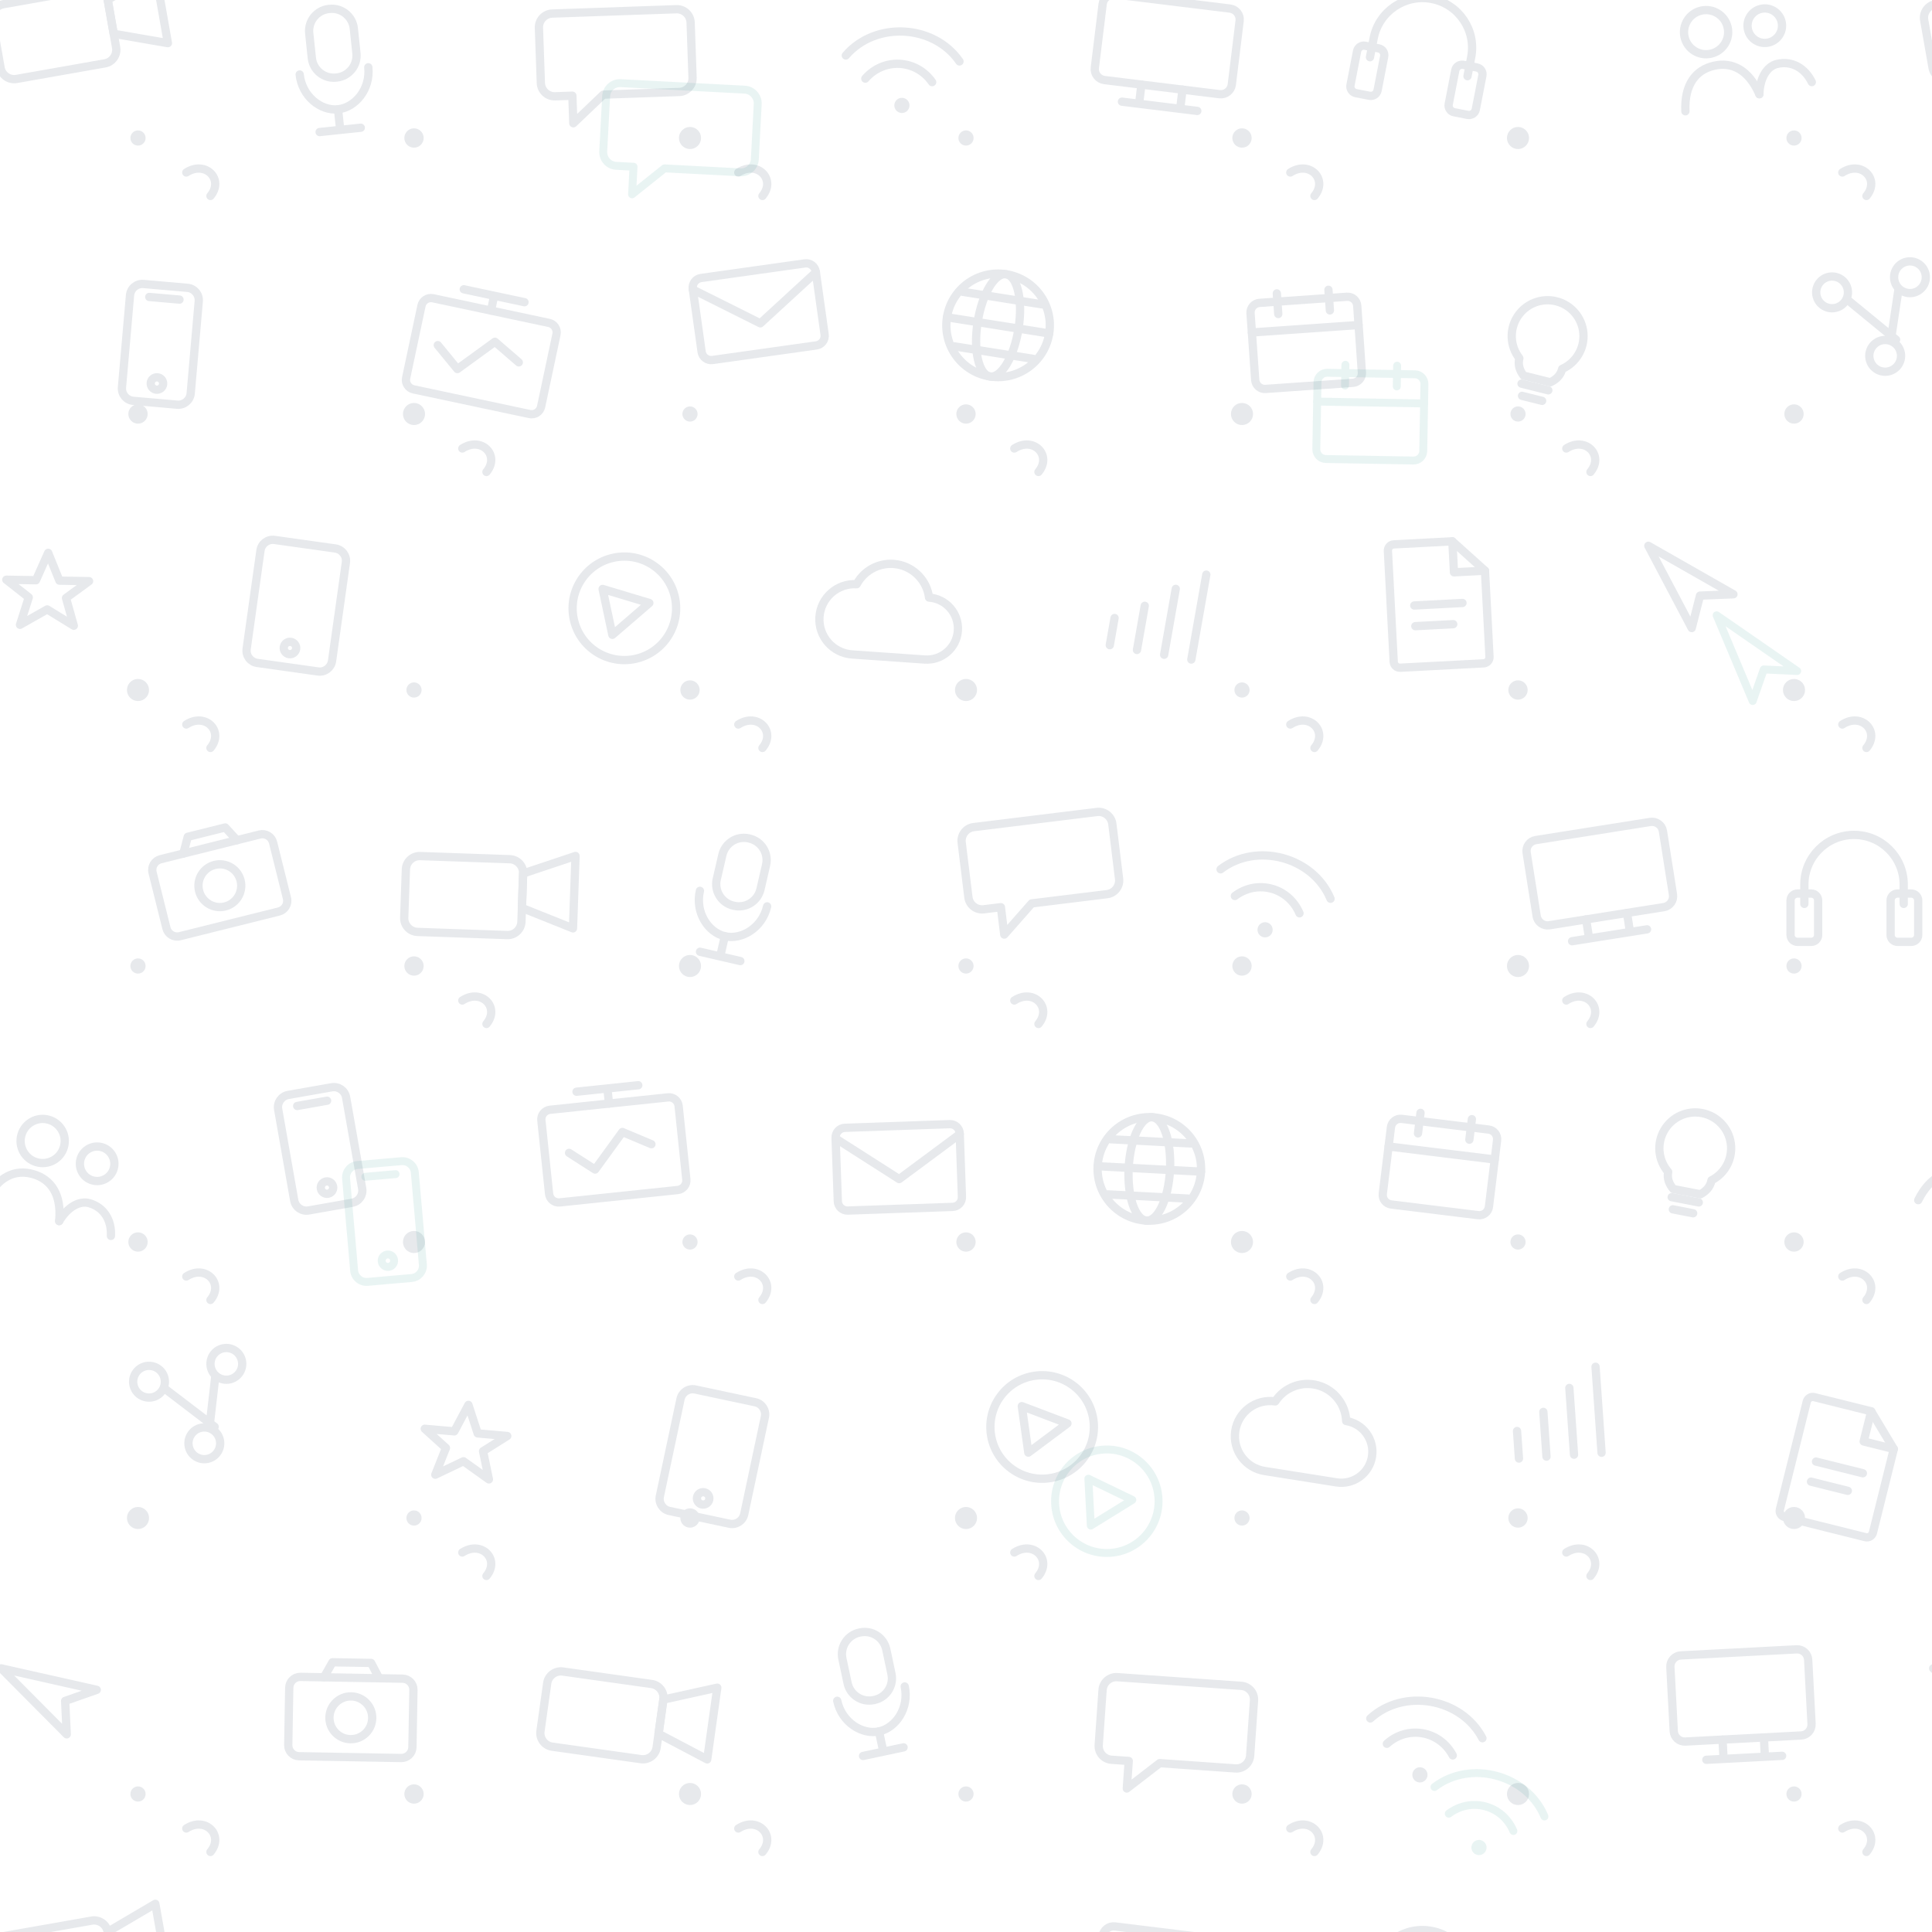
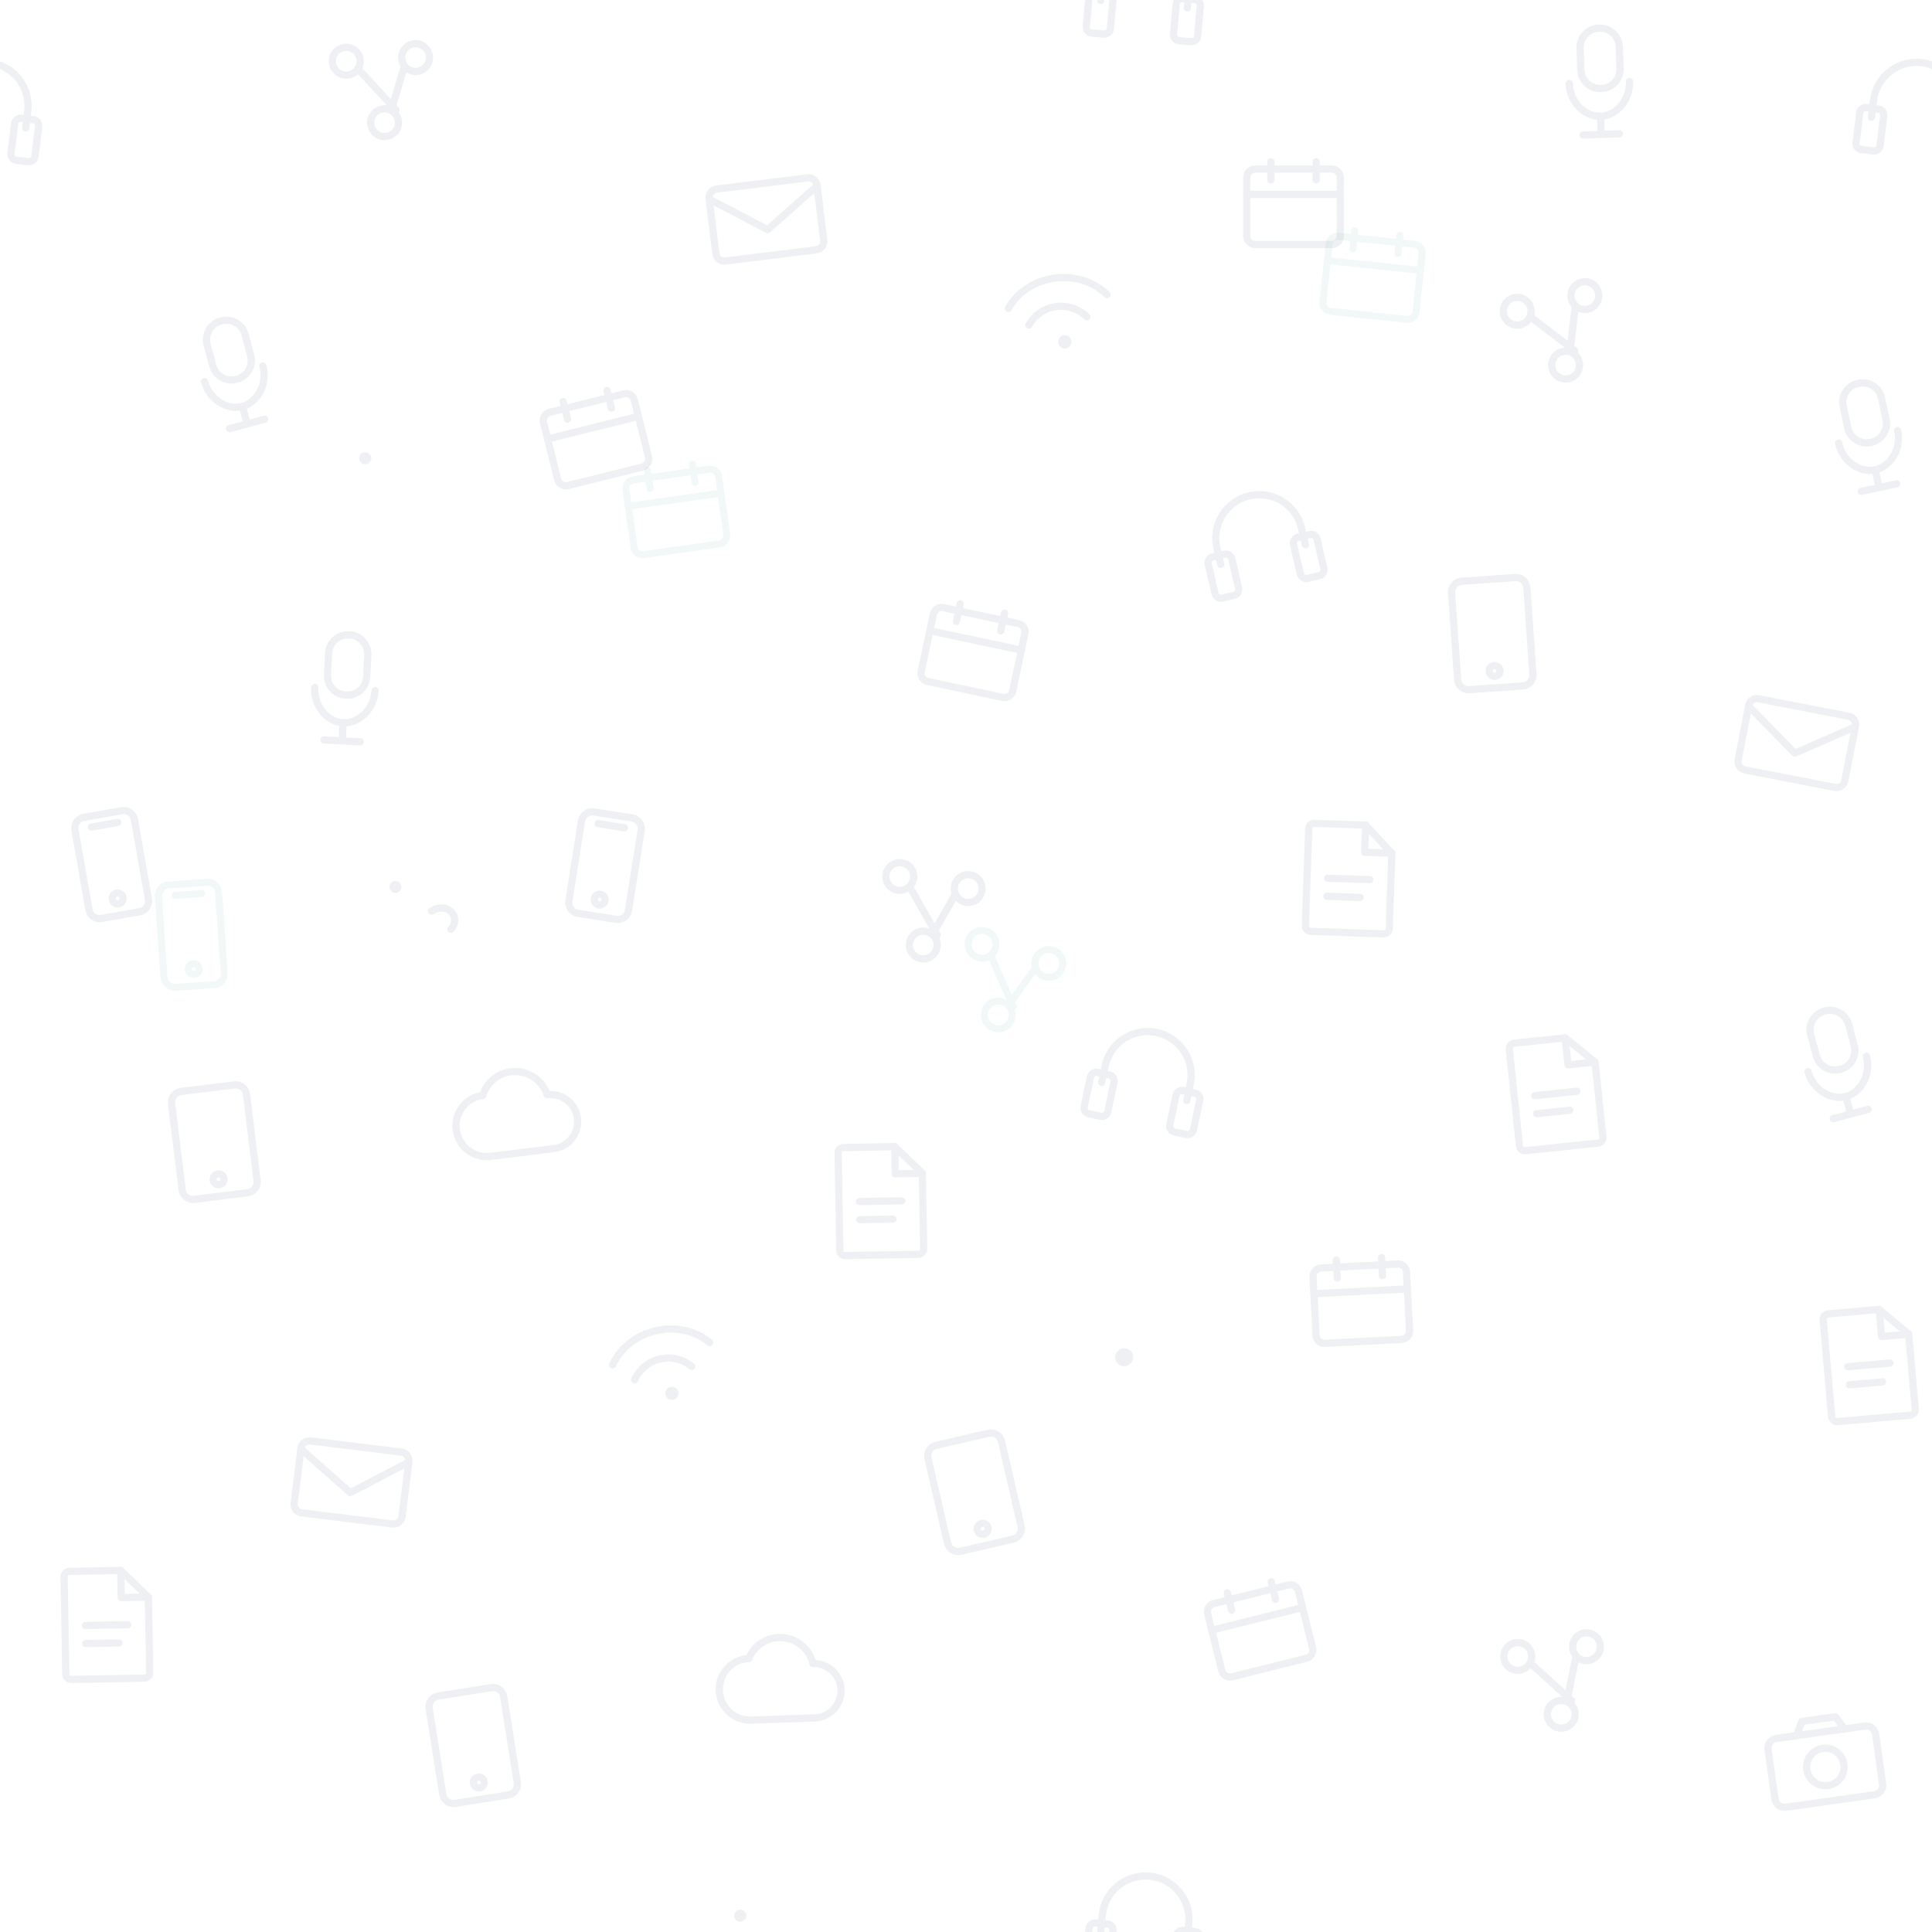
- <svg xmlns="http://www.w3.org/2000/svg" width="280" height="280" viewBox="0 0 280 280" fill="none">
-   <g stroke="#5B6B82" stroke-width="1.2" stroke-linecap="round" stroke-linejoin="round" opacity="0.15">
-     <g transform="translate(-2.0 278.0) rotate(-10)">
-       <rect x="0" y="3" width="17" height="11" rx="2" />
-       <path d="M17 5l7.5-2.8v10.5L17 10z" />
-     </g>
-     <g transform="translate(278.0 278.0) rotate(-10)">
-       <rect x="0" y="3" width="17" height="11" rx="2" />
-       <path d="M17 5l7.5-2.8v10.5L17 10z" />
-     </g>
-     <g transform="translate(-2.0 -2.0) rotate(-10)">
-       <rect x="0" y="3" width="17" height="11" rx="2" />
-       <path d="M17 5l7.5-2.8v10.5L17 10z" />
-     </g>
-     <g transform="translate(278.0 -2.0) rotate(-10)">
-       <rect x="0" y="3" width="17" height="11" rx="2" />
-       <path d="M17 5l7.5-2.8v10.5L17 10z" />
-     </g>
-     <g transform="translate(41.0 282.0) rotate(-6)">
-       <rect x="3.5" y="0" width="6.5" height="10" rx="3.2" />
-       <path d="M1.5 9c0 3.2 2.5 5.6 5 5.6s5-2.4 5-5.6" />
-       <path d="M6.5 14.6v3M3.5 17.6h6" />
-     </g>
-     <g transform="translate(41.0 2.0) rotate(-6)">
-       <rect x="3.5" y="0" width="6.5" height="10" rx="3.2" />
-       <path d="M1.5 9c0 3.2 2.5 5.6 5 5.6s5-2.4 5-5.6" />
-       <path d="M6.5 14.6v3M3.5 17.6h6" />
-     </g>
-     <g transform="translate(79.0 1.0) rotate(-2)">
-       <path d="M1 1h18a2 2 0 0 1 2 2v8a2 2 0 0 1-2 2H8l-4.5 4V13H1a2 2 0 0 1-2-2V3a2 2 0 0 1 2-2z" />
-     </g>
-     <g transform="translate(79.0 281.0) rotate(-2)">
-       <path d="M1 1h18a2 2 0 0 1 2 2v8a2 2 0 0 1-2 2H8l-4.5 4V13H1a2 2 0 0 1-2-2V3a2 2 0 0 1 2-2z" />
-     </g>
-     <g transform="translate(122.0 280.0) rotate(3)">
+ <svg xmlns="http://www.w3.org/2000/svg" width="320" height="320" viewBox="0 0 320 320" fill="none">
+   <g stroke="#5B6B82" stroke-width="1.2" stroke-linecap="round" stroke-linejoin="round" opacity="0.10">
+     <g transform="translate(290.2 114.0) rotate(11)">
+       <rect x="0" y="1.5" width="18" height="12" rx="1.4" />
+       <path d="M0 3l9 6.2L18 3" />
+     </g>
+     <g transform="translate(248.8 173.0) rotate(-6)">
+       <path d="M2 0h8.5L15 4.5V17a.9.9 0 0 1-.9.9H2A.9.9 0 0 1 1.1 17V.9A.9.9 0 0 1 2 0z" />
+       <path d="M10.5 0v4.5H15M4.5 9h7M4.5 12h5.5" />
+     </g>
+     <g transform="translate(206.5 26.0) rotate(0)">
+       <rect x="0" y="2" width="15.5" height="12.5" rx="1.4" />
+       <path d="M0 6.2h15.5M4 .8v3M11.5.8v3" />
+     </g>
+     <g transform="translate(96.6 134.2) rotate(9)">
+       <rect x="0" y="0" width="10" height="17" rx="1.8" />
+       <circle cx="5" cy="14.2" r=".9" />
+       <path d="M2.8 1.8h4.4" />
+     </g>
+     <g transform="translate(54.2 7.3) rotate(-3)">
+       <circle cx="3" cy="3" r="2.3" />
+       <circle cx="14.5" cy="3" r="2.3" />
+       <circle cx="8.8" cy="13.5" r="2.3" />
+       <path d="M5 4.5l5.8 7M12.5 4.5l-2.2 6.2" />
+     </g>
+     <g transform="translate(54.2 327.3) rotate(-3)">
+       <circle cx="3" cy="3" r="2.3" />
+       <circle cx="14.5" cy="3" r="2.3" />
+       <circle cx="8.8" cy="13.5" r="2.3" />
+       <path d="M5 4.5l5.8 7M12.5 4.5l-2.2 6.2" />
+     </g>
+     <g transform="translate(215.7 136.3) rotate(2)">
+       <path d="M2 0h8.5L15 4.5V17a.9.9 0 0 1-.9.9H2A.9.9 0 0 1 1.1 17V.9A.9.9 0 0 1 2 0z" />
+       <path d="M10.5 0v4.5H15M4.5 9h7M4.5 12h5.5" />
+     </g>
+     <g transform="translate(182.1 169.0) rotate(12)">
+       <path d="M2.5 10V7.2a7.2 7.2 0 0 1 14.4 0V10" />
+       <rect x="0.5" y="8.5" width="4" height="7" rx="1" />
+       <rect x="15" y="8.5" width="4" height="7" rx="1" />
+     </g>
+     <g transform="translate(28.2 181.0) rotate(-7)">
+       <rect x="0" y="0" width="12.5" height="18" rx="1.8" />
+       <circle cx="6.2" cy="15.2" r=".9" />
+     </g>
+     <g transform="translate(248.0 271.8) rotate(-8)">
+       <circle cx="3" cy="3" r="2.3" />
+       <circle cx="14.5" cy="3" r="2.3" />
+       <circle cx="8.8" cy="13.5" r="2.3" />
+       <path d="M5 4.5l5.8 7M12.5 4.5l-2.2 6.2" />
+     </g>
+     <g transform="translate(117.1 30.0) rotate(-7)">
+       <rect x="0" y="1.5" width="18" height="12" rx="1.4" />
+       <path d="M0 3l9 6.2L18 3" />
+     </g>
+     <g transform="translate(240.3 96.4) rotate(-4)">
+       <rect x="0" y="0" width="12.5" height="18" rx="1.8" />
+       <circle cx="6.2" cy="15.2" r=".9" />
+     </g>
+     <g transform="translate(118.5 271.6) rotate(-2)">
+       <path d="M5.5 13.5H16a4.5 4.5 0 0 0 0-9 5.6 5.6 0 0 0-10.6-1.2A4 4 0 0 0 5.5 13.5z" />
+     </g>
+     <g transform="translate(199.2 264.0) rotate(-14)">
+       <rect x="0" y="2" width="15.5" height="12.5" rx="1.4" />
+       <path d="M0 6.2h15.5M4 .8v3M11.5.8v3" />
+     </g>
+     <g transform="translate(332.1 135.7) rotate(-10)">
+       <rect x="0" y="0" width="10" height="17" rx="1.8" />
+       <circle cx="5" cy="14.2" r=".9" />
+       <path d="M2.8 1.8h4.4" />
+     </g>
+     <g transform="translate(12.1 135.7) rotate(-10)">
+       <rect x="0" y="0" width="10" height="17" rx="1.8" />
+       <circle cx="5" cy="14.2" r=".9" />
+       <path d="M2.8 1.8h4.4" />
+     </g>
+     <g transform="translate(164.9 43.3) rotate(-8)">
      <path d="M1 8c4-5.2 12.5-5.2 16.5 0" />
      <path d="M4 11.2c2.5-3.2 7.2-3.2 9.7 0" />
      <circle cx="9.5" cy="14.8" r="1.1" fill="#5B6B82" stroke="none" />
    </g>
-     <g transform="translate(122.0 0.0) rotate(3)">
+     <g transform="translate(247.7 49.3) rotate(-13)">
+       <circle cx="3" cy="3" r="2.3" />
+       <circle cx="14.5" cy="3" r="2.3" />
+       <circle cx="8.8" cy="13.5" r="2.3" />
+       <path d="M5 4.5l5.8 7M12.5 4.5l-2.2 6.2" />
+     </g>
+     <g transform="translate(155.3 98.4) rotate(12)">
+       <rect x="0" y="2" width="15.5" height="12.5" rx="1.4" />
+       <path d="M0 6.2h15.5M4 .8v3M11.5.8v3" />
+     </g>
+     <g transform="translate(153.3 239.8) rotate(-13)">
+       <rect x="0" y="0" width="12.5" height="18" rx="1.8" />
+       <circle cx="6.2" cy="15.2" r=".9" />
+     </g>
+     <g transform="translate(98.7 218.5) rotate(-13)">
      <path d="M1 8c4-5.2 12.5-5.2 16.5 0" />
      <path d="M4 11.2c2.5-3.2 7.2-3.2 9.7 0" />
      <circle cx="9.5" cy="14.8" r="1.1" fill="#5B6B82" stroke="none" />
    </g>
-     <g transform="translate(160.0 279.0) rotate(7)">
-       <rect x="0" y="0" width="20" height="12.5" rx="1.6" />
-       <path d="M7 12.5v2.8h6v-2.8M4.5 15.3h11" />
-     </g>
-     <g transform="translate(160.0 -1.0) rotate(7)">
-       <rect x="0" y="0" width="20" height="12.5" rx="1.6" />
-       <path d="M7 12.5v2.8h6v-2.8M4.5 15.3h11" />
-     </g>
-     <g transform="translate(198.0 278.0) rotate(11)">
-       <path d="M2.5 10V7.2a7.2 7.2 0 0 1 14.4 0V10" />
-       <rect x="0.5" y="8.5" width="4" height="7" rx="1" />
-       <rect x="15" y="8.5" width="4" height="7" rx="1" />
-     </g>
-     <g transform="translate(198.0 -2.0) rotate(11)">
-       <path d="M2.5 10V7.2a7.2 7.2 0 0 1 14.4 0V10" />
-       <rect x="0.5" y="8.5" width="4" height="7" rx="1" />
-       <rect x="15" y="8.5" width="4" height="7" rx="1" />
-     </g>
-     <g transform="translate(241.0 2.0) rotate(-13)">
-       <circle cx="5.5" cy="4" r="3.2" />
-       <path d="M0 14.5c.7-3.8 2.8-5.5 5.5-5.5s4.8 1.7 5.5 5.5" />
-       <circle cx="14" cy="5" r="2.5" />
-       <path d="M11 14.5c.6-2.3 2-3.7 3.5-3.7 2.2 0 3.8 1.5 4.3 3.7" />
-     </g>
-     <g transform="translate(241.0 282.0) rotate(-13)">
-       <circle cx="5.5" cy="4" r="3.2" />
-       <path d="M0 14.5c.7-3.8 2.8-5.5 5.5-5.5s4.8 1.7 5.5 5.5" />
-       <circle cx="14" cy="5" r="2.5" />
-       <path d="M11 14.5c.6-2.3 2-3.7 3.5-3.7 2.2 0 3.8 1.5 4.3 3.7" />
-     </g>
-     <g transform="translate(19.0 41.0) rotate(5)">
-       <rect x="0" y="0" width="10" height="17" rx="1.8" />
-       <circle cx="5" cy="14.2" r=".9" />
-       <path d="M2.8 1.8h4.4" />
-     </g>
-     <g transform="translate(299.0 41.0) rotate(5)">
-       <rect x="0" y="0" width="10" height="17" rx="1.8" />
-       <circle cx="5" cy="14.2" r=".9" />
-       <path d="M2.8 1.8h4.4" />
-     </g>
-     <g transform="translate(62.0 40.0) rotate(12)">
-       <rect x="0" y="3" width="20" height="13.5" rx="1.4" />
-       <path d="M10 3V.8M5.5.8h9" />
-       <path d="M3.5 9.5l3.5 2.8 4.5-5 4 2.2" />
-     </g>
-     <g transform="translate(100.0 39.0) rotate(-8)">
+     <g transform="translate(329.5 260.3) rotate(-1)">
+       <path d="M2 0h8.5L15 4.5V17a.9.9 0 0 1-.9.9H2A.9.9 0 0 1 1.1 17V.9A.9.9 0 0 1 2 0z" />
+       <path d="M10.5 0v4.5H15M4.5 9h7M4.5 12h5.5" />
+     </g>
+     <g transform="translate(9.5 260.3) rotate(-1)">
+       <path d="M2 0h8.5L15 4.5V17a.9.9 0 0 1-.9.9H2A.9.9 0 0 1 1.1 17V.9A.9.9 0 0 1 2 0z" />
+       <path d="M10.5 0v4.5H15M4.5 9h7M4.5 12h5.5" />
+     </g>
+     <g transform="translate(-11.3 329.2) rotate(7)">
+       <path d="M2.5 10V7.2a7.2 7.2 0 0 1 14.4 0V10" />
+       <rect x="0.5" y="8.5" width="4" height="7" rx="1" />
+       <rect x="15" y="8.5" width="4" height="7" rx="1" />
+     </g>
+     <g transform="translate(308.7 9.2) rotate(7)">
+       <path d="M2.5 10V7.2a7.2 7.2 0 0 1 14.4 0V10" />
+       <rect x="0.5" y="8.5" width="4" height="7" rx="1" />
+       <rect x="15" y="8.5" width="4" height="7" rx="1" />
+     </g>
+     <g transform="translate(-11.3 9.2) rotate(7)">
+       <path d="M2.5 10V7.2a7.2 7.2 0 0 1 14.4 0V10" />
+       <rect x="0.5" y="8.5" width="4" height="7" rx="1" />
+       <rect x="15" y="8.5" width="4" height="7" rx="1" />
+     </g>
+     <g transform="translate(308.7 329.2) rotate(7)">
+       <path d="M2.5 10V7.2a7.2 7.2 0 0 1 14.4 0V10" />
+       <rect x="0.5" y="8.5" width="4" height="7" rx="1" />
+       <rect x="15" y="8.5" width="4" height="7" rx="1" />
+     </g>
+     <g transform="translate(-19.2 217.8) rotate(-5)">
+       <path d="M2 0h8.5L15 4.5V17a.9.9 0 0 1-.9.9H2A.9.9 0 0 1 1.1 17V.9A.9.9 0 0 1 2 0z" />
+       <path d="M10.5 0v4.5H15M4.5 9h7M4.5 12h5.5" />
+     </g>
+     <g transform="translate(300.8 217.8) rotate(-5)">
+       <path d="M2 0h8.5L15 4.5V17a.9.9 0 0 1-.9.9H2A.9.9 0 0 1 1.1 17V.9A.9.9 0 0 1 2 0z" />
+       <path d="M10.5 0v4.5H15M4.5 9h7M4.5 12h5.5" />
+     </g>
+     <g transform="translate(51.1 104.8) rotate(3)">
+       <rect x="3.5" y="0" width="6.5" height="10" rx="3.2" />
+       <path d="M1.5 9c0 3.2 2.5 5.6 5 5.6s5-2.4 5-5.6" />
+       <path d="M6.5 14.6v3M3.5 17.6h6" />
+     </g>
+     <g transform="translate(50.2 237.0) rotate(7)">
      <rect x="0" y="1.5" width="18" height="12" rx="1.4" />
      <path d="M0 3l9 6.2L18 3" />
    </g>
-     <g transform="translate(138.0 38.0) rotate(9)">
-       <circle cx="8" cy="8" r="7.5" />
-       <ellipse cx="8" cy="8" rx="3" ry="7.5" />
-       <path d="M.5 8h15M2.2 4h11.6M2.2 12h11.6" />
-     </g>
-     <g transform="translate(181.0 42.0) rotate(-4)">
-       <rect x="0" y="2" width="15.5" height="12.5" rx="1.4" />
-       <path d="M0 6.2h15.5M4 .8v3M11.5.8v3" />
-     </g>
-     <g transform="translate(219.0 41.0) rotate(14)">
-       <path d="M7 1a5.2 5.2 0 0 1 3.2 9.3c0 1.1-.6 1.8-1.2 2.3H5c-.6-.5-1.2-1.2-1.2-2.3A5.2 5.2 0 0 1 7 1z" />
-       <path d="M5 13.8h4M5.5 15.5h3" />
-     </g>
-     <g transform="translate(-18.0 40.0) rotate(-11)">
-       <circle cx="3" cy="3" r="2.3" />
-       <circle cx="14.5" cy="3" r="2.3" />
-       <circle cx="8.8" cy="13.5" r="2.3" />
-       <path d="M5 4.5l5.8 7M12.5 4.5l-2.2 6.2" />
-     </g>
-     <g transform="translate(262.0 40.0) rotate(-11)">
-       <circle cx="3" cy="3" r="2.3" />
-       <circle cx="14.5" cy="3" r="2.3" />
-       <circle cx="8.8" cy="13.5" r="2.3" />
-       <path d="M5 4.5l5.8 7M12.5 4.5l-2.2 6.2" />
-     </g>
-     <g transform="translate(280.0 79.0) rotate(1)">
-       <path d="M7 1l1.7 4H13l-3.3 2.5 1.2 4L7 9.2l-3.9 2.3 1.2-4L1 5h4.3z" />
-     </g>
-     <g transform="translate(0.0 79.0) rotate(1)">
-       <path d="M7 1l1.7 4H13l-3.3 2.5 1.2 4L7 9.2l-3.9 2.3 1.2-4L1 5h4.3z" />
-     </g>
-     <g transform="translate(38.0 78.0) rotate(8)">
-       <rect x="0" y="0" width="12.5" height="18" rx="1.8" />
-       <circle cx="6.2" cy="15.2" r=".9" />
-     </g>
-     <g transform="translate(81.0 82.0) rotate(-12)">
-       <circle cx="8" cy="8" r="7.5" />
-       <path d="M5.5 4.6l6.2 3.4-6.2 3.4z" />
-     </g>
-     <g transform="translate(119.0 81.0) rotate(4)">
+     <g transform="translate(89.2 66.7) rotate(-14)">
+       <rect x="0" y="2" width="15.5" height="12.5" rx="1.4" />
+       <path d="M0 6.2h15.5M4 .8v3M11.5.8v3" />
+     </g>
+     <g transform="translate(30.1 54.9) rotate(-15)">
+       <rect x="3.5" y="0" width="6.5" height="10" rx="3.2" />
+       <path d="M1.5 9c0 3.2 2.5 5.6 5 5.6s5-2.4 5-5.6" />
+       <path d="M6.5 14.6v3M3.5 17.6h6" />
+     </g>
+     <g transform="translate(137.7 190.1) rotate(-1)">
+       <path d="M2 0h8.5L15 4.5V17a.9.9 0 0 1-.9.9H2A.9.9 0 0 1 1.1 17V.9A.9.9 0 0 1 2 0z" />
+       <path d="M10.5 0v4.5H15M4.5 9h7M4.5 12h5.5" />
+     </g>
+     <g transform="translate(180.7 309.9) rotate(5)">
+       <path d="M2.5 10V7.2a7.2 7.2 0 0 1 14.4 0V10" />
+       <rect x="0.5" y="8.5" width="4" height="7" rx="1" />
+       <rect x="15" y="8.5" width="4" height="7" rx="1" />
+     </g>
+     <g transform="translate(180.7 -10.1) rotate(5)">
+       <path d="M2.5 10V7.2a7.2 7.2 0 0 1 14.4 0V10" />
+       <rect x="0.5" y="8.5" width="4" height="7" rx="1" />
+       <rect x="15" y="8.5" width="4" height="7" rx="1" />
+     </g>
+     <g transform="translate(-18.8 64.9) rotate(-12)">
+       <rect x="3.5" y="0" width="6.5" height="10" rx="3.2" />
+       <path d="M1.5 9c0 3.2 2.5 5.6 5 5.6s5-2.4 5-5.6" />
+       <path d="M6.5 14.6v3M3.5 17.6h6" />
+     </g>
+     <g transform="translate(301.2 64.9) rotate(-12)">
+       <rect x="3.5" y="0" width="6.5" height="10" rx="3.2" />
+       <path d="M1.5 9c0 3.2 2.5 5.6 5 5.6s5-2.4 5-5.6" />
+       <path d="M6.5 14.6v3M3.5 17.6h6" />
+     </g>
+     <g transform="translate(217.3 208.1) rotate(-3)">
+       <rect x="0" y="2" width="15.5" height="12.5" rx="1.4" />
+       <path d="M0 6.2h15.5M4 .8v3M11.5.8v3" />
+     </g>
+     <g transform="translate(258.1 324.9) rotate(-2)">
+       <rect x="3.5" y="0" width="6.5" height="10" rx="3.2" />
+       <path d="M1.5 9c0 3.2 2.5 5.6 5 5.6s5-2.4 5-5.6" />
+       <path d="M6.5 14.6v3M3.5 17.6h6" />
+     </g>
+     <g transform="translate(258.1 4.9) rotate(-2)">
+       <rect x="3.5" y="0" width="6.5" height="10" rx="3.2" />
+       <path d="M1.5 9c0 3.2 2.5 5.6 5 5.6s5-2.4 5-5.6" />
+       <path d="M6.5 14.6v3M3.5 17.6h6" />
+     </g>
+     <g transform="translate(197.5 84.3) rotate(-13)">
+       <path d="M2.5 10V7.2a7.2 7.2 0 0 1 14.4 0V10" />
+       <rect x="0.5" y="8.5" width="4" height="7" rx="1" />
+       <rect x="15" y="8.5" width="4" height="7" rx="1" />
+     </g>
+     <g transform="translate(74.2 178.8) rotate(-7)">
      <path d="M5.5 13.5H16a4.5 4.5 0 0 0 0-9 5.6 5.6 0 0 0-10.6-1.2A4 4 0 0 0 5.5 13.5z" />
    </g>
-     <g transform="translate(162.0 80.0) rotate(10)">
-       <path d="M1.2 13.5V9.5M5.2 13.5V7M9.2 13.5V3.8M13.2 13.5V1" />
-     </g>
-     <g transform="translate(200.0 79.0) rotate(-3)">
-       <path d="M2 0h8.5L15 4.5V17a.9.9 0 0 1-.9.9H2A.9.9 0 0 1 1.1 17V.9A.9.9 0 0 1 2 0z" />
-       <path d="M10.5 0v4.5H15M4.5 9h7M4.5 12h5.5" />
-     </g>
-     <g transform="translate(238.0 78.0) rotate(6)">
-       <path d="M1 1l7.5 11.2.7-4.8 4.8-.7z" />
-     </g>
-     <g transform="translate(21.0 122.0) rotate(-14)">
+     <g transform="translate(70.8 281.2) rotate(-9)">
+       <rect x="0" y="0" width="12.5" height="18" rx="1.8" />
+       <circle cx="6.2" cy="15.2" r=".9" />
+     </g>
+     <g transform="translate(295.7 169.2) rotate(-15)">
+       <rect x="3.5" y="0" width="6.5" height="10" rx="3.2" />
+       <path d="M1.5 9c0 3.2 2.5 5.6 5 5.6s5-2.4 5-5.6" />
+       <path d="M6.5 14.6v3M3.5 17.6h6" />
+     </g>
+     <g transform="translate(-24.3 169.2) rotate(-15)">
+       <rect x="3.5" y="0" width="6.5" height="10" rx="3.2" />
+       <path d="M1.5 9c0 3.2 2.5 5.6 5 5.6s5-2.4 5-5.6" />
+       <path d="M6.5 14.6v3M3.5 17.6h6" />
+     </g>
+     <g transform="translate(146.6 141.7) rotate(10)">
+       <circle cx="3" cy="3" r="2.3" />
+       <circle cx="14.5" cy="3" r="2.3" />
+       <circle cx="8.8" cy="13.5" r="2.3" />
+       <path d="M5 4.5l5.8 7M12.5 4.5l-2.2 6.2" />
+     </g>
+     <g transform="translate(292.2 285.2) rotate(-8)">
      <rect x="0" y="3" width="18" height="11.5" rx="1.6" />
      <circle cx="9" cy="8.8" r="3.1" />
      <path d="M5 3l1.2-2.2h5.6L13 3" />
    </g>
-     <g transform="translate(301.0 122.0) rotate(-14)">
-       <rect x="0" y="3" width="18" height="11.5" rx="1.6" />
-       <circle cx="9" cy="8.8" r="3.1" />
-       <path d="M5 3l1.2-2.2h5.6L13 3" />
-     </g>
-     <g transform="translate(59.0 121.0) rotate(2)">
-       <rect x="0" y="3" width="17" height="11" rx="2" />
-       <path d="M17 5l7.5-2.8v10.5L17 10z" />
-     </g>
-     <g transform="translate(102.0 120.0) rotate(13)">
-       <rect x="3.5" y="0" width="6.5" height="10" rx="3.2" />
-       <path d="M1.5 9c0 3.2 2.5 5.6 5 5.6s5-2.4 5-5.6" />
-       <path d="M6.5 14.6v3M3.5 17.6h6" />
-     </g>
-     <g transform="translate(140.0 119.0) rotate(-7)">
-       <path d="M1 1h18a2 2 0 0 1 2 2v8a2 2 0 0 1-2 2H8l-4.5 4V13H1a2 2 0 0 1-2-2V3a2 2 0 0 1 2-2z" />
-     </g>
-     <g transform="translate(178.0 118.0) rotate(15)">
-       <path d="M1 8c4-5.2 12.5-5.2 16.5 0" />
-       <path d="M4 11.2c2.5-3.2 7.2-3.2 9.7 0" />
-       <circle cx="9.5" cy="14.8" r="1.1" fill="#5B6B82" stroke="none" />
-     </g>
-     <g transform="translate(221.0 122.0) rotate(-9)">
-       <rect x="0" y="0" width="20" height="12.5" rx="1.6" />
-       <path d="M7 12.5v2.8h6v-2.8M4.5 15.3h11" />
-     </g>
-     <g transform="translate(-21.0 121.0) rotate(0)">
-       <path d="M2.5 10V7.2a7.2 7.2 0 0 1 14.4 0V10" />
-       <rect x="0.5" y="8.5" width="4" height="7" rx="1" />
-       <rect x="15" y="8.5" width="4" height="7" rx="1" />
-     </g>
-     <g transform="translate(259.0 121.0) rotate(0)">
-       <path d="M2.5 10V7.2a7.2 7.2 0 0 1 14.4 0V10" />
-       <rect x="0.5" y="8.5" width="4" height="7" rx="1" />
-       <rect x="15" y="8.5" width="4" height="7" rx="1" />
-     </g>
-     <g transform="translate(282.0 160.0) rotate(16)">
-       <circle cx="5.5" cy="4" r="3.2" />
-       <path d="M0 14.5c.7-3.8 2.8-5.5 5.5-5.5s4.8 1.7 5.5 5.5" />
-       <circle cx="14" cy="5" r="2.5" />
-       <path d="M11 14.5c.6-2.3 2-3.7 3.5-3.7 2.2 0 3.8 1.5 4.3 3.7" />
-     </g>
-     <g transform="translate(2.0 160.0) rotate(16)">
-       <circle cx="5.5" cy="4" r="3.2" />
-       <path d="M0 14.5c.7-3.8 2.8-5.5 5.5-5.5s4.8 1.7 5.5 5.5" />
-       <circle cx="14" cy="5" r="2.5" />
-       <path d="M11 14.5c.6-2.3 2-3.7 3.5-3.7 2.2 0 3.8 1.5 4.3 3.7" />
-     </g>
-     <g transform="translate(40.0 159.0) rotate(-10)">
-       <rect x="0" y="0" width="10" height="17" rx="1.8" />
-       <circle cx="5" cy="14.2" r=".9" />
-       <path d="M2.8 1.8h4.4" />
-     </g>
-     <g transform="translate(78.0 158.0) rotate(-6)">
-       <rect x="0" y="3" width="20" height="13.5" rx="1.4" />
-       <path d="M10 3V.8M5.5.8h9" />
-       <path d="M3.5 9.5l3.5 2.8 4.5-5 4 2.2" />
-     </g>
-     <g transform="translate(121.0 162.0) rotate(-2)">
-       <rect x="0" y="1.5" width="18" height="12" rx="1.4" />
-       <path d="M0 3l9 6.2L18 3" />
-     </g>
-     <g transform="translate(159.0 161.0) rotate(3)">
-       <circle cx="8" cy="8" r="7.5" />
-       <ellipse cx="8" cy="8" rx="3" ry="7.5" />
-       <path d="M.5 8h15M2.2 4h11.6M2.2 12h11.6" />
-     </g>
-     <g transform="translate(202.0 160.0) rotate(7)">
-       <rect x="0" y="2" width="15.5" height="12.5" rx="1.4" />
-       <path d="M0 6.2h15.5M4 .8v3M11.5.8v3" />
-     </g>
-     <g transform="translate(240.0 159.0) rotate(11)">
-       <path d="M7 1a5.2 5.2 0 0 1 3.2 9.3c0 1.1-.6 1.8-1.2 2.3H5c-.6-.5-1.2-1.2-1.2-2.3A5.2 5.2 0 0 1 7 1z" />
-       <path d="M5 13.8h4M5.5 15.5h3" />
-     </g>
-     <g transform="translate(18.0 198.0) rotate(-13)">
-       <circle cx="3" cy="3" r="2.3" />
-       <circle cx="14.5" cy="3" r="2.3" />
-       <circle cx="8.8" cy="13.5" r="2.3" />
-       <path d="M5 4.5l5.8 7M12.5 4.5l-2.2 6.2" />
-     </g>
-     <g transform="translate(298.0 198.0) rotate(-13)">
-       <circle cx="3" cy="3" r="2.3" />
-       <circle cx="14.5" cy="3" r="2.3" />
-       <circle cx="8.8" cy="13.5" r="2.3" />
-       <path d="M5 4.5l5.8 7M12.5 4.5l-2.2 6.2" />
-     </g>
-     <g transform="translate(61.0 202.0) rotate(5)">
-       <path d="M7 1l1.7 4H13l-3.3 2.5 1.2 4L7 9.2l-3.9 2.3 1.2-4L1 5h4.3z" />
-     </g>
-     <g transform="translate(99.0 201.0) rotate(12)">
-       <rect x="0" y="0" width="12.5" height="18" rx="1.8" />
-       <circle cx="6.2" cy="15.2" r=".9" />
-     </g>
-     <g transform="translate(142.0 200.0) rotate(-8)">
-       <circle cx="8" cy="8" r="7.5" />
-       <path d="M5.5 4.6l6.2 3.4-6.2 3.4z" />
-     </g>
-     <g transform="translate(180.0 199.0) rotate(9)">
-       <path d="M5.5 13.5H16a4.5 4.5 0 0 0 0-9 5.6 5.6 0 0 0-10.6-1.2A4 4 0 0 0 5.5 13.5z" />
-     </g>
-     <g transform="translate(218.0 198.0) rotate(-4)">
-       <path d="M1.2 13.5V9.5M5.2 13.5V7M9.2 13.5V3.8M13.2 13.5V1" />
-     </g>
-     <g transform="translate(-19.0 202.0) rotate(14)">
-       <path d="M2 0h8.5L15 4.5V17a.9.9 0 0 1-.9.9H2A.9.9 0 0 1 1.1 17V.9A.9.9 0 0 1 2 0z" />
-       <path d="M10.5 0v4.5H15M4.5 9h7M4.5 12h5.5" />
-     </g>
-     <g transform="translate(261.0 202.0) rotate(14)">
-       <path d="M2 0h8.5L15 4.5V17a.9.9 0 0 1-.9.9H2A.9.9 0 0 1 1.1 17V.9A.9.9 0 0 1 2 0z" />
-       <path d="M10.5 0v4.5H15M4.5 9h7M4.5 12h5.5" />
-     </g>
-     <g transform="translate(279.0 241.0) rotate(-11)">
-       <path d="M1 1l7.5 11.2.7-4.8 4.8-.7z" />
-     </g>
-     <g transform="translate(-1.0 241.0) rotate(-11)">
-       <path d="M1 1l7.5 11.2.7-4.8 4.8-.7z" />
-     </g>
-     <g transform="translate(42.0 240.0) rotate(1)">
-       <rect x="0" y="3" width="18" height="11.5" rx="1.6" />
-       <circle cx="9" cy="8.8" r="3.1" />
-       <path d="M5 3l1.2-2.2h5.6L13 3" />
-     </g>
-     <g transform="translate(80.0 239.0) rotate(8)">
-       <rect x="0" y="3" width="17" height="11" rx="2" />
-       <path d="M17 5l7.5-2.8v10.5L17 10z" />
-     </g>
-     <g transform="translate(118.0 238.0) rotate(-12)">
-       <rect x="3.5" y="0" width="6.5" height="10" rx="3.2" />
-       <path d="M1.5 9c0 3.2 2.5 5.6 5 5.6s5-2.4 5-5.6" />
-       <path d="M6.5 14.6v3M3.5 17.6h6" />
-     </g>
-     <g transform="translate(161.0 242.0) rotate(4)">
-       <path d="M1 1h18a2 2 0 0 1 2 2v8a2 2 0 0 1-2 2H8l-4.5 4V13H1a2 2 0 0 1-2-2V3a2 2 0 0 1 2-2z" />
-     </g>
-     <g transform="translate(199.0 241.0) rotate(10)">
-       <path d="M1 8c4-5.2 12.5-5.2 16.5 0" />
-       <path d="M4 11.2c2.5-3.2 7.2-3.2 9.7 0" />
-       <circle cx="9.5" cy="14.8" r="1.1" fill="#5B6B82" stroke="none" />
-     </g>
-     <g transform="translate(242.0 240.0) rotate(-3)">
-       <rect x="0" y="0" width="20" height="12.5" rx="1.6" />
-       <path d="M7 12.5v2.8h6v-2.8M4.5 15.3h11" />
-     </g>
-     <circle cx="20.0" cy="20.0" r="1.1" fill="#5B6B82" stroke="none" />
-     <path d="M27.0 25.0c2.8-1.8 5.5 1 3.5 3.4" />
-     <circle cx="60.0" cy="20.0" r="1.4" fill="#5B6B82" stroke="none" />
-     <circle cx="100.0" cy="20.0" r="1.6" fill="#5B6B82" stroke="none" />
-     <path d="M107.0 25.0c2.8-1.8 5.5 1 3.5 3.4" />
-     <circle cx="140.0" cy="20.0" r="1.1" fill="#5B6B82" stroke="none" />
-     <circle cx="180.0" cy="20.0" r="1.4" fill="#5B6B82" stroke="none" />
-     <path d="M187.0 25.0c2.8-1.8 5.5 1 3.5 3.4" />
-     <circle cx="220.0" cy="20.0" r="1.6" fill="#5B6B82" stroke="none" />
-     <circle cx="260.0" cy="20.0" r="1.1" fill="#5B6B82" stroke="none" />
-     <path d="M267.0 25.0c2.8-1.8 5.5 1 3.5 3.4" />
-     <circle cx="20.0" cy="60.0" r="1.4" fill="#5B6B82" stroke="none" />
-     <circle cx="60.0" cy="60.0" r="1.6" fill="#5B6B82" stroke="none" />
-     <path d="M67.0 65.0c2.8-1.8 5.5 1 3.5 3.4" />
-     <circle cx="100.0" cy="60.0" r="1.1" fill="#5B6B82" stroke="none" />
-     <circle cx="140.0" cy="60.0" r="1.4" fill="#5B6B82" stroke="none" />
-     <path d="M147.0 65.0c2.8-1.8 5.5 1 3.5 3.4" />
-     <circle cx="180.0" cy="60.0" r="1.6" fill="#5B6B82" stroke="none" />
-     <circle cx="220.0" cy="60.0" r="1.1" fill="#5B6B82" stroke="none" />
-     <path d="M227.0 65.0c2.8-1.8 5.5 1 3.5 3.4" />
-     <circle cx="260.0" cy="60.0" r="1.4" fill="#5B6B82" stroke="none" />
-     <circle cx="20.0" cy="100.0" r="1.6" fill="#5B6B82" stroke="none" />
-     <path d="M27.0 105.0c2.8-1.8 5.5 1 3.5 3.4" />
-     <circle cx="60.0" cy="100.0" r="1.1" fill="#5B6B82" stroke="none" />
-     <circle cx="100.0" cy="100.0" r="1.4" fill="#5B6B82" stroke="none" />
-     <path d="M107.0 105.0c2.8-1.8 5.5 1 3.5 3.4" />
-     <circle cx="140.0" cy="100.0" r="1.6" fill="#5B6B82" stroke="none" />
-     <circle cx="180.0" cy="100.0" r="1.1" fill="#5B6B82" stroke="none" />
-     <path d="M187.0 105.0c2.8-1.8 5.5 1 3.5 3.4" />
-     <circle cx="220.0" cy="100.0" r="1.4" fill="#5B6B82" stroke="none" />
-     <circle cx="260.0" cy="100.0" r="1.6" fill="#5B6B82" stroke="none" />
-     <path d="M267.0 105.0c2.8-1.8 5.5 1 3.5 3.4" />
-     <circle cx="20.0" cy="140.0" r="1.1" fill="#5B6B82" stroke="none" />
-     <circle cx="60.0" cy="140.0" r="1.4" fill="#5B6B82" stroke="none" />
-     <path d="M67.0 145.0c2.8-1.8 5.5 1 3.5 3.4" />
-     <circle cx="100.0" cy="140.0" r="1.6" fill="#5B6B82" stroke="none" />
-     <circle cx="140.0" cy="140.0" r="1.1" fill="#5B6B82" stroke="none" />
-     <path d="M147.0 145.0c2.8-1.8 5.5 1 3.5 3.4" />
-     <circle cx="180.0" cy="140.0" r="1.4" fill="#5B6B82" stroke="none" />
-     <circle cx="220.0" cy="140.0" r="1.6" fill="#5B6B82" stroke="none" />
-     <path d="M227.0 145.0c2.8-1.8 5.5 1 3.5 3.4" />
-     <circle cx="260.0" cy="140.0" r="1.1" fill="#5B6B82" stroke="none" />
-     <circle cx="20.0" cy="180.0" r="1.4" fill="#5B6B82" stroke="none" />
-     <path d="M27.0 185.0c2.8-1.8 5.5 1 3.5 3.4" />
-     <circle cx="60.0" cy="180.0" r="1.6" fill="#5B6B82" stroke="none" />
-     <circle cx="100.0" cy="180.0" r="1.1" fill="#5B6B82" stroke="none" />
-     <path d="M107.0 185.0c2.8-1.8 5.5 1 3.5 3.4" />
-     <circle cx="140.0" cy="180.0" r="1.4" fill="#5B6B82" stroke="none" />
-     <circle cx="180.0" cy="180.0" r="1.6" fill="#5B6B82" stroke="none" />
-     <path d="M187.0 185.0c2.8-1.8 5.5 1 3.5 3.4" />
-     <circle cx="220.0" cy="180.0" r="1.1" fill="#5B6B82" stroke="none" />
-     <circle cx="260.0" cy="180.0" r="1.4" fill="#5B6B82" stroke="none" />
-     <path d="M267.0 185.0c2.8-1.8 5.5 1 3.5 3.4" />
-     <circle cx="20.0" cy="220.0" r="1.6" fill="#5B6B82" stroke="none" />
-     <circle cx="60.0" cy="220.0" r="1.1" fill="#5B6B82" stroke="none" />
-     <path d="M67.0 225.0c2.8-1.8 5.5 1 3.5 3.4" />
-     <circle cx="100.0" cy="220.0" r="1.4" fill="#5B6B82" stroke="none" />
-     <circle cx="140.0" cy="220.0" r="1.6" fill="#5B6B82" stroke="none" />
-     <path d="M147.0 225.0c2.8-1.8 5.5 1 3.5 3.4" />
-     <circle cx="180.0" cy="220.0" r="1.1" fill="#5B6B82" stroke="none" />
-     <circle cx="220.0" cy="220.0" r="1.4" fill="#5B6B82" stroke="none" />
-     <path d="M227.0 225.0c2.8-1.8 5.5 1 3.5 3.4" />
-     <circle cx="260.0" cy="220.0" r="1.6" fill="#5B6B82" stroke="none" />
-     <circle cx="20.0" cy="260.0" r="1.1" fill="#5B6B82" stroke="none" />
-     <path d="M27.0 265.0c2.8-1.8 5.5 1 3.5 3.4" />
-     <circle cx="60.0" cy="260.0" r="1.4" fill="#5B6B82" stroke="none" />
-     <circle cx="100.0" cy="260.0" r="1.6" fill="#5B6B82" stroke="none" />
-     <path d="M107.0 265.0c2.8-1.8 5.5 1 3.5 3.4" />
-     <circle cx="140.0" cy="260.0" r="1.1" fill="#5B6B82" stroke="none" />
-     <circle cx="180.0" cy="260.0" r="1.4" fill="#5B6B82" stroke="none" />
-     <path d="M187.0 265.0c2.8-1.8 5.5 1 3.5 3.4" />
-     <circle cx="220.0" cy="260.0" r="1.6" fill="#5B6B82" stroke="none" />
-     <circle cx="260.0" cy="260.0" r="1.1" fill="#5B6B82" stroke="none" />
-     <path d="M267.0 265.0c2.8-1.8 5.5 1 3.5 3.4" />
+     <circle cx="65.5" cy="146.9" r="1.0" fill="#5B6B82" stroke="none" />
+     <path d="M71.5 150.9c2.5-1.6 5 0.9 3.2 3" />
+     <circle cx="122.6" cy="317.3" r="1.0" fill="#5B6B82" stroke="none" />
+     <circle cx="186.2" cy="224.8" r="1.5" fill="#5B6B82" stroke="none" />
+     <circle cx="60.5" cy="75.9" r="1.0" fill="#5B6B82" stroke="none" />
  </g>
-   <g stroke="#0D887E" stroke-width="1.15" stroke-linecap="round" stroke-linejoin="round" opacity="0.09">
-     <g transform="translate(89.0 11.0) rotate(3)">
-       <path d="M1 1h18a2 2 0 0 1 2 2v8a2 2 0 0 1-2 2H8l-4.5 4V13H1a2 2 0 0 1-2-2V3a2 2 0 0 1 2-2z" />
-     </g>
-     <g transform="translate(191.0 52.0) rotate(1)">
-       <rect x="0" y="2" width="15.5" height="12.5" rx="1.4" />
-       <path d="M0 6.2h15.5M4 .8v3M11.5.8v3" />
-     </g>
-     <g transform="translate(248.0 88.0) rotate(11)">
-       <path d="M1 1l7.5 11.2.7-4.8 4.8-.7z" />
-     </g>
-     <g transform="translate(50.0 169.0) rotate(-5)">
-       <rect x="0" y="0" width="10" height="17" rx="1.8" />
-       <circle cx="5" cy="14.2" r=".9" />
-       <path d="M2.8 1.8h4.4" />
-     </g>
-     <g transform="translate(152.0 210.0) rotate(-3)">
-       <circle cx="8" cy="8" r="7.5" />
-       <path d="M5.5 4.6l6.2 3.4-6.2 3.4z" />
-     </g>
-     <g transform="translate(209.0 251.0) rotate(15)">
-       <path d="M1 8c4-5.2 12.5-5.2 16.5 0" />
-       <path d="M4 11.2c2.5-3.2 7.2-3.2 9.7 0" />
-       <circle cx="9.5" cy="14.8" r="1.1" fill="#0D887E" stroke="none" />
+   <g stroke="#0D887E" stroke-width="1.15" stroke-linecap="round" stroke-linejoin="round" opacity="0.06">
+     <g transform="translate(220.5 37.0) rotate(6)">
+       <rect x="0" y="2" width="15.5" height="12.5" rx="1.4" />
+       <path d="M0 6.2h15.5M4 .8v3M11.5.8v3" />
+     </g>
+     <g transform="translate(26.1 146.7) rotate(-4)">
+       <rect x="0" y="0" width="10" height="17" rx="1.8" />
+       <circle cx="5" cy="14.2" r=".9" />
+       <path d="M2.8 1.8h4.4" />
+     </g>
+     <g transform="translate(103.2 77.7) rotate(-8)">
+       <rect x="0" y="2" width="15.5" height="12.5" rx="1.4" />
+       <path d="M0 6.2h15.5M4 .8v3M11.5.8v3" />
+     </g>
+     <g transform="translate(160.6 152.7) rotate(16)">
+       <circle cx="3" cy="3" r="2.3" />
+       <circle cx="14.5" cy="3" r="2.3" />
+       <circle cx="8.8" cy="13.5" r="2.3" />
+       <path d="M5 4.5l5.8 7M12.5 4.5l-2.2 6.2" />
    </g>
  </g>
</svg>
